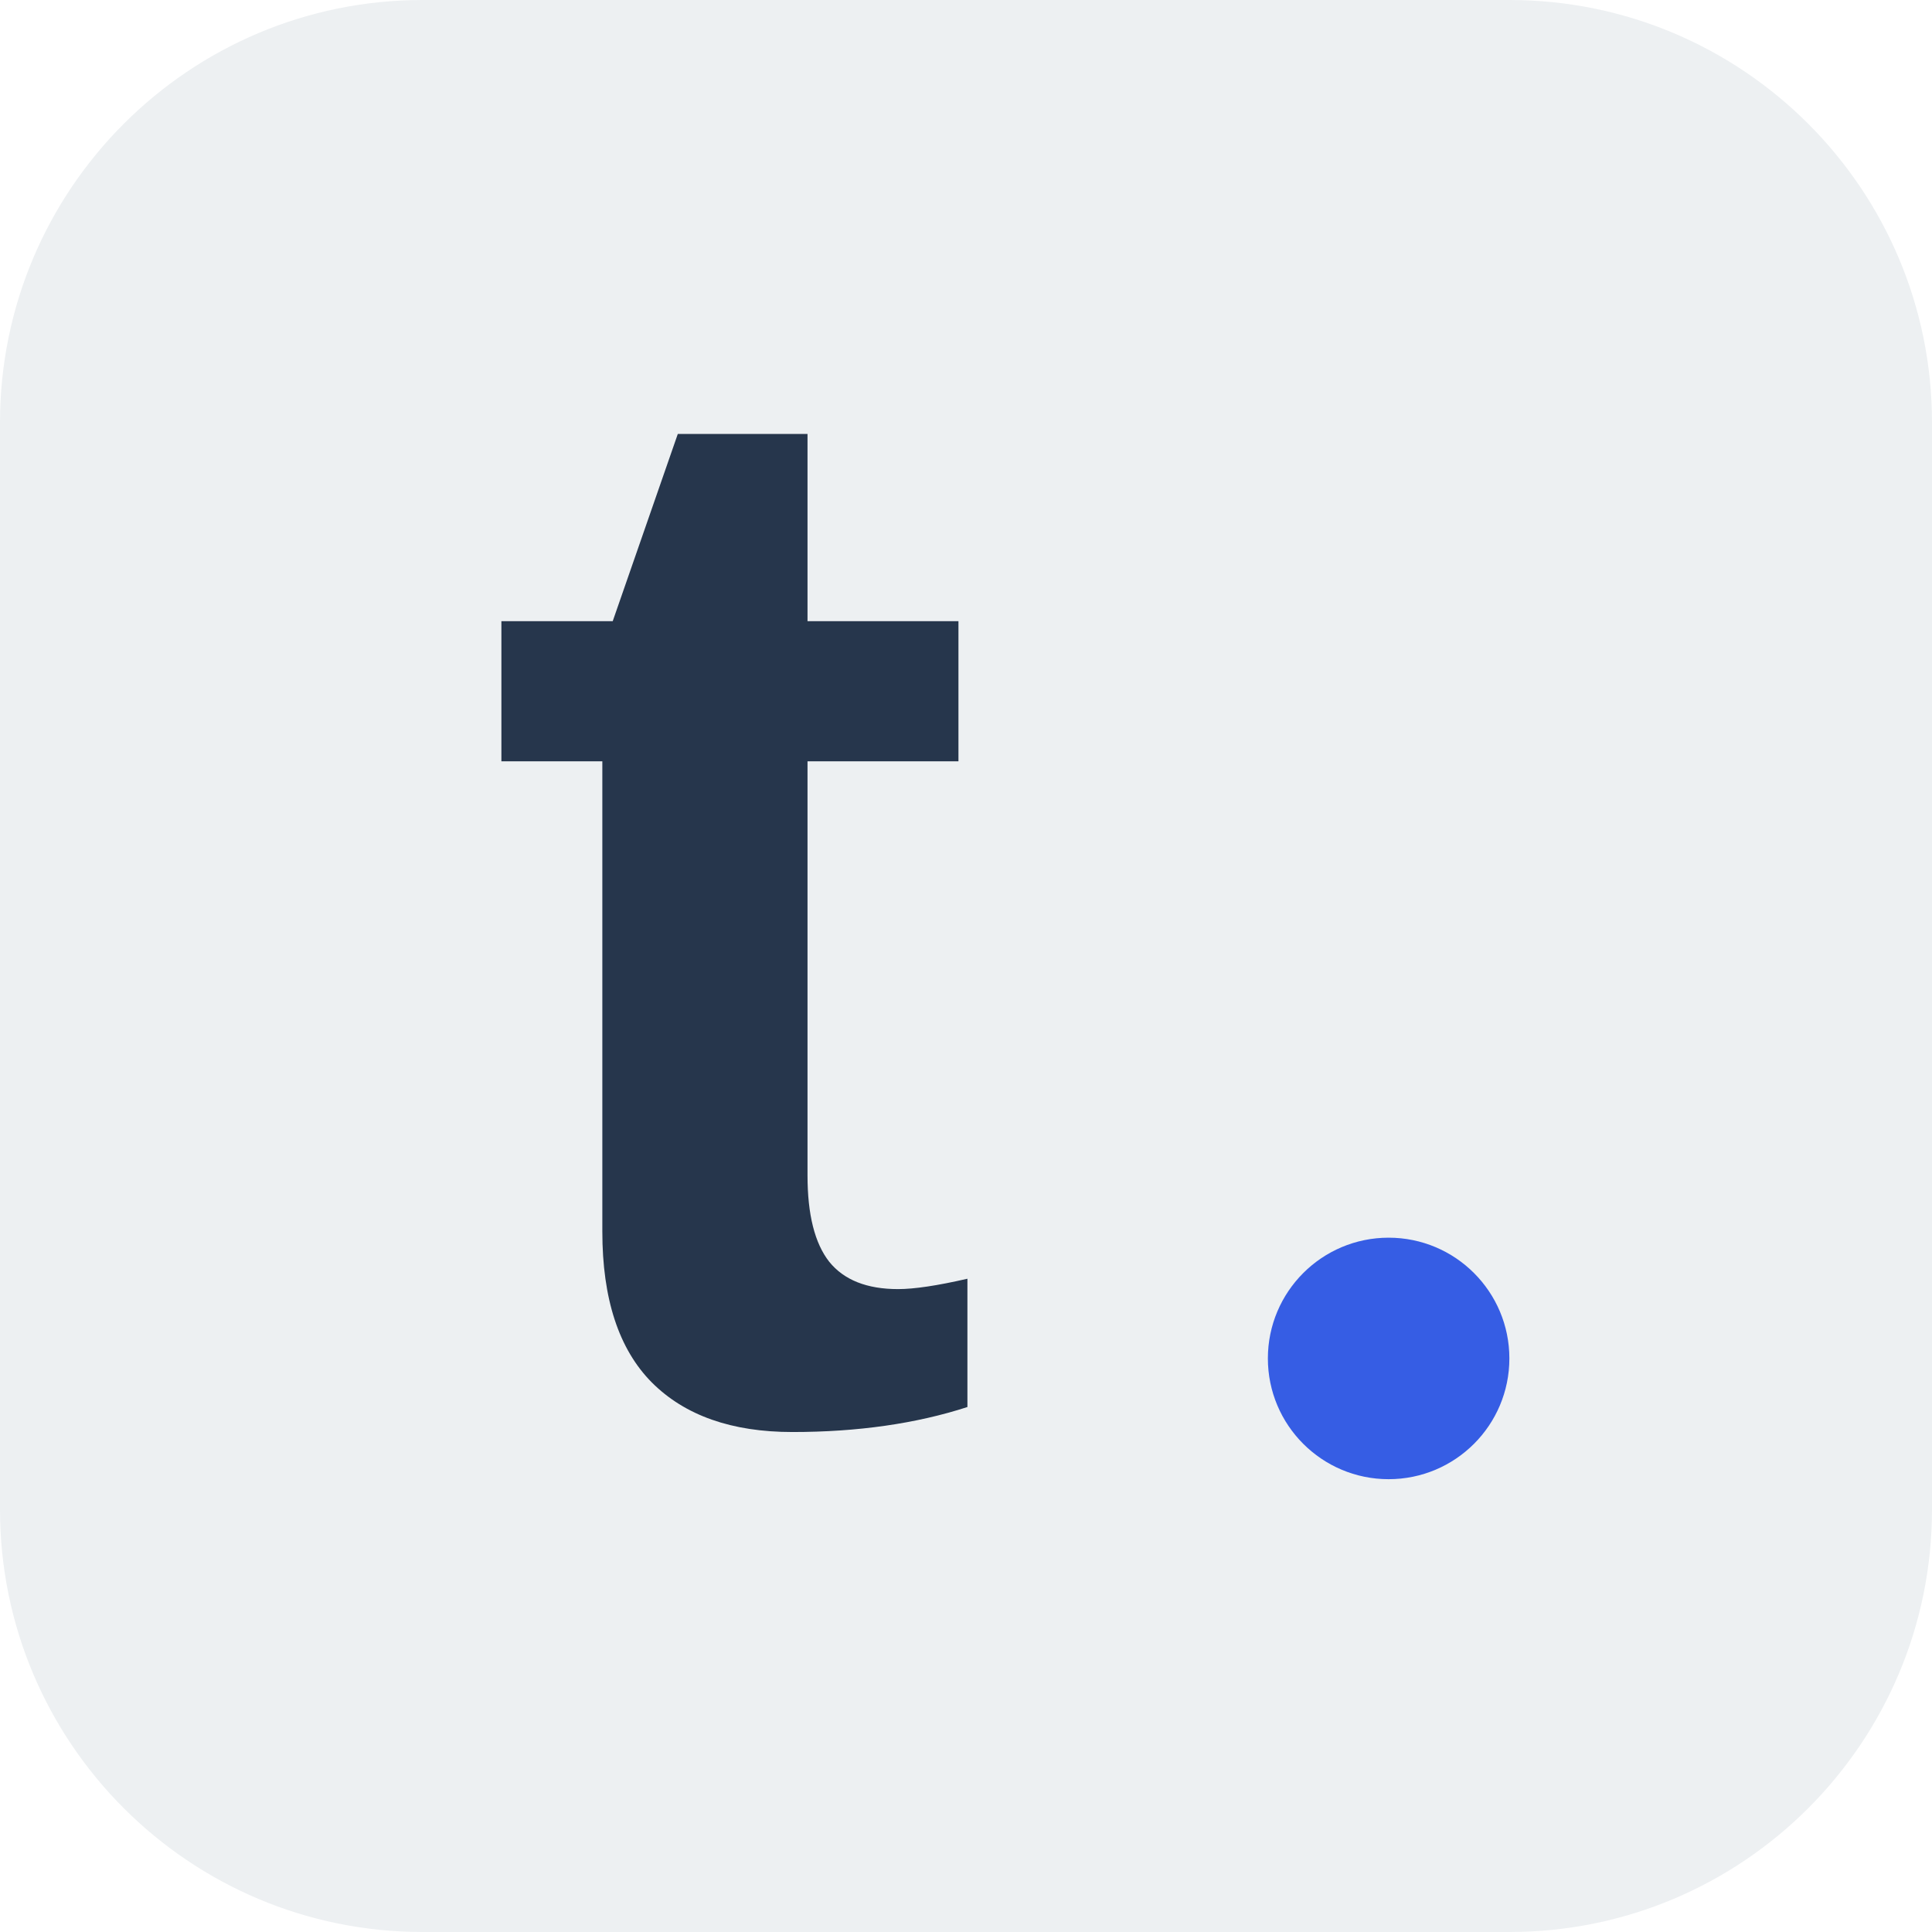
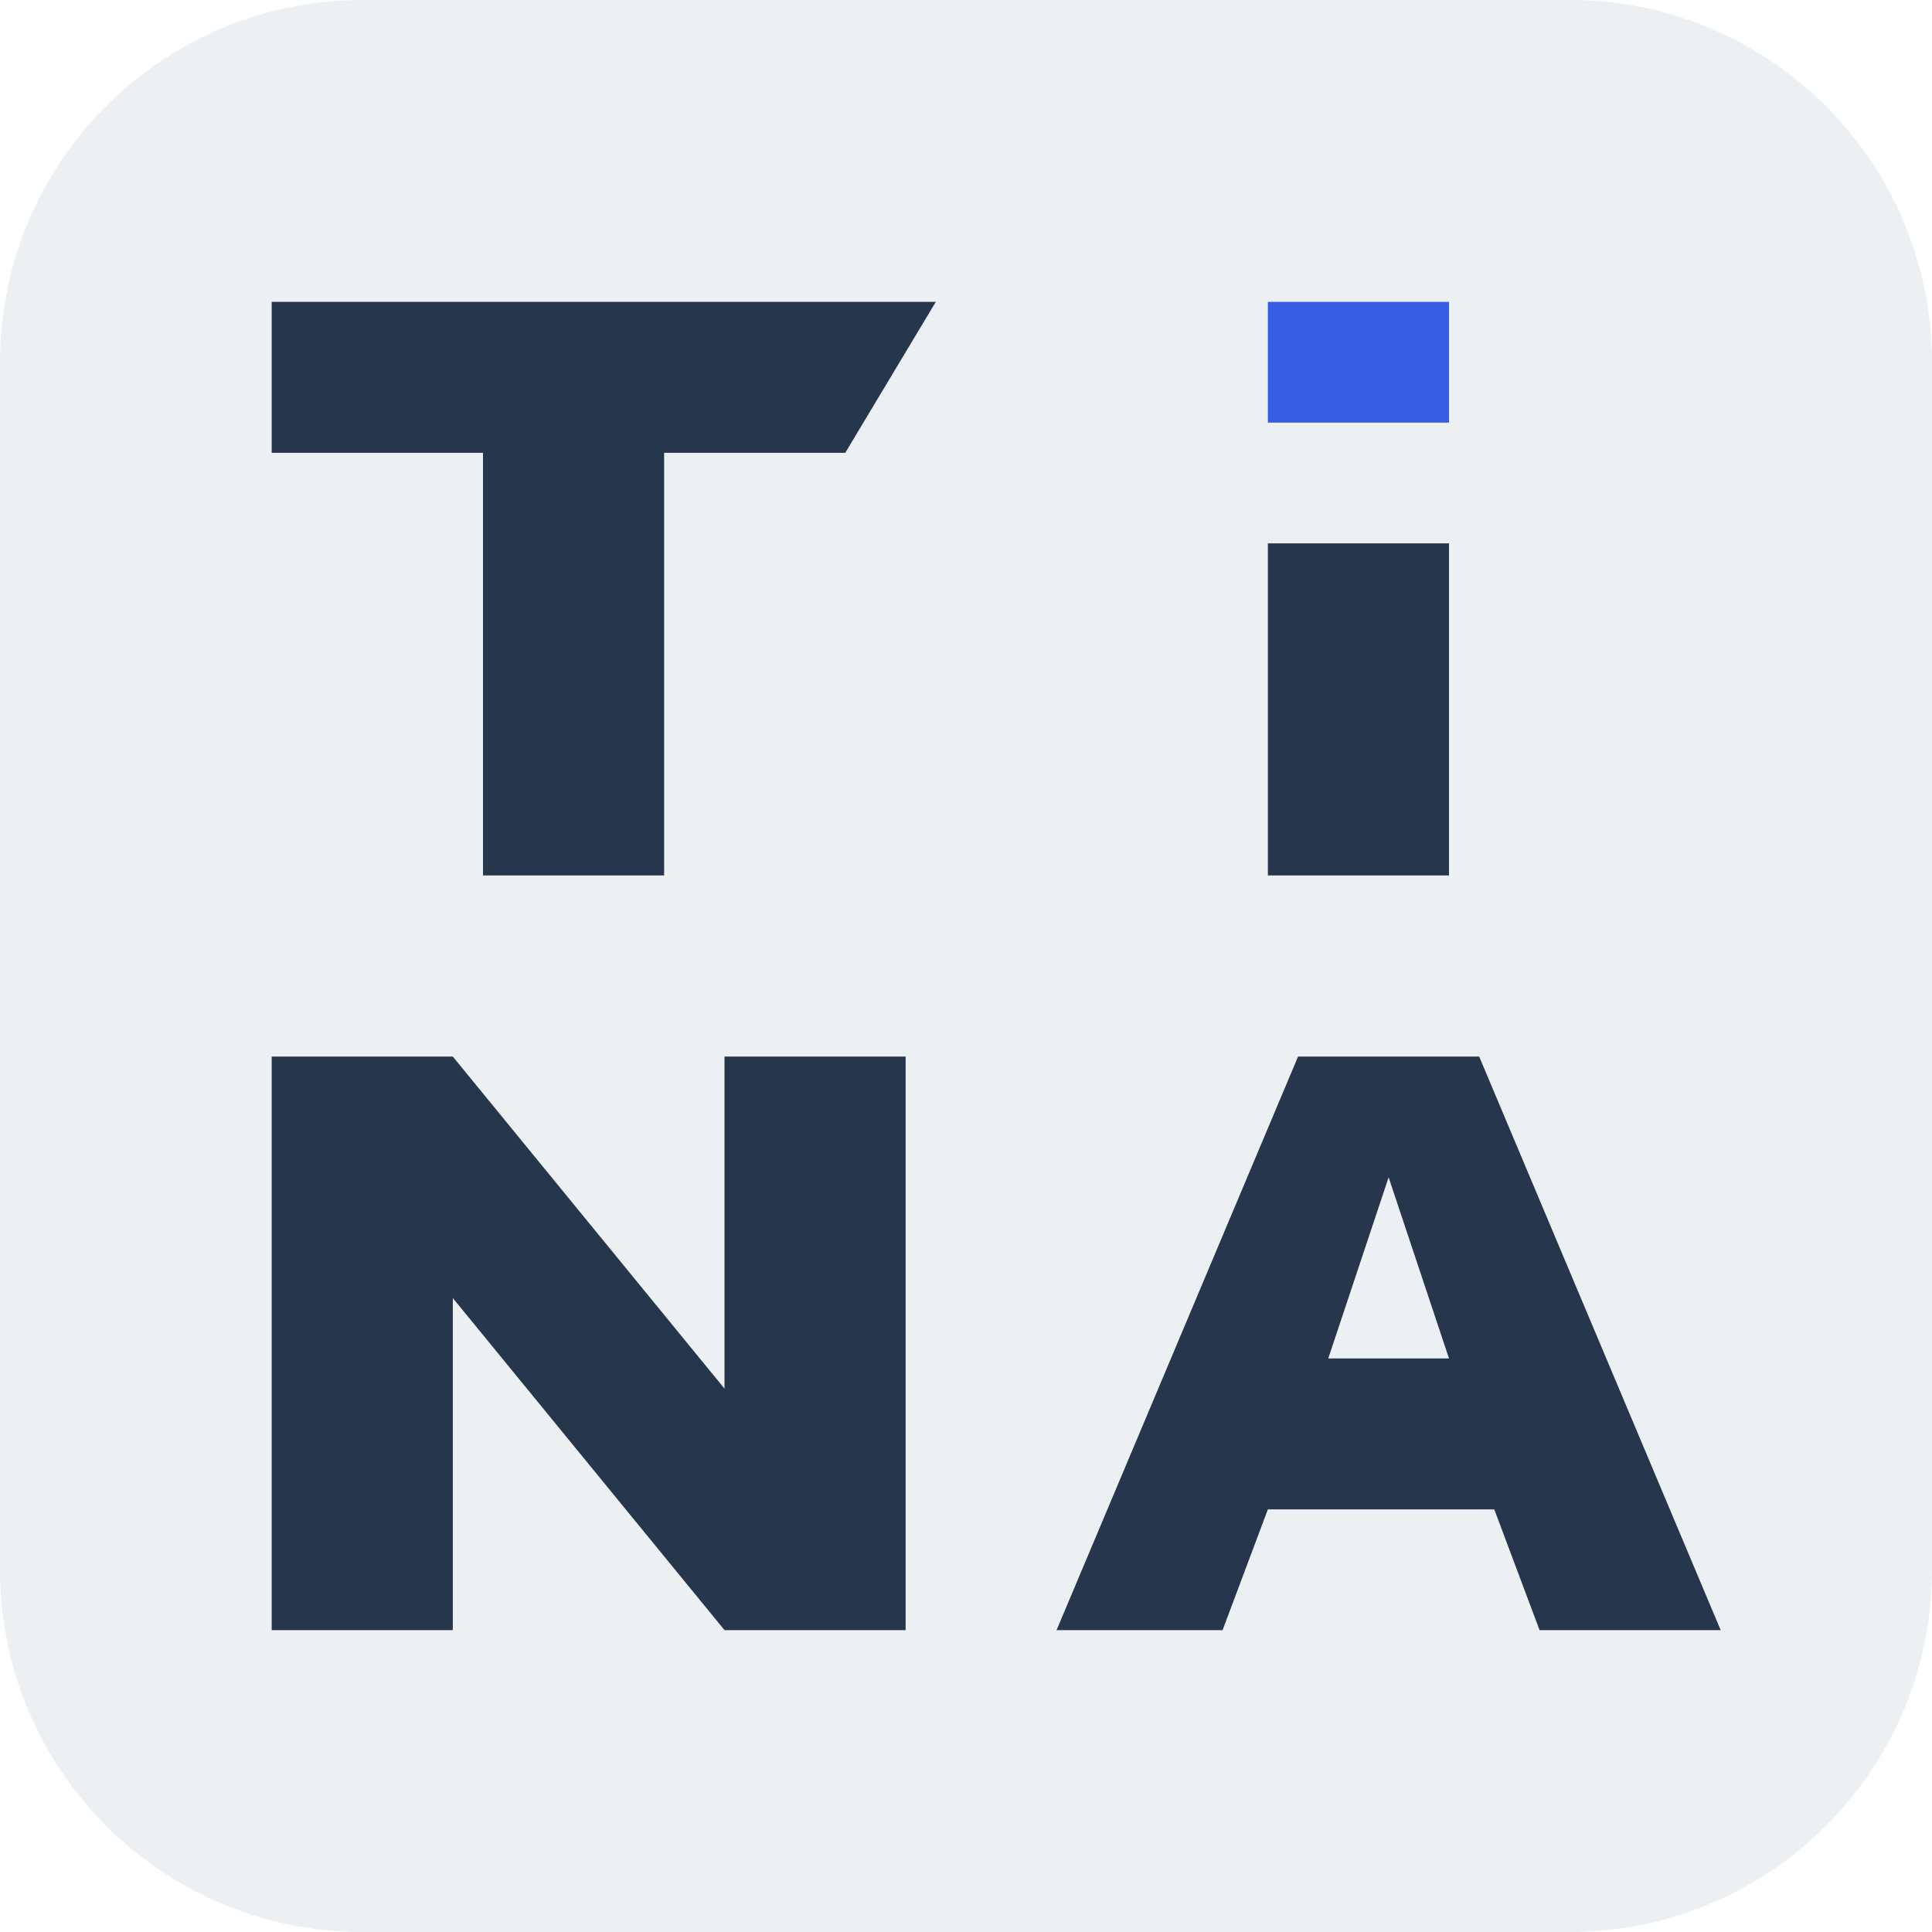
- <svg xmlns="http://www.w3.org/2000/svg" viewBox="0 0 64 64">
-   <rect width="64" height="64" rx="14" fill="#edf0f2" />
-   <text x="16" y="47" font-family="Arial,sans-serif" font-size="50" font-weight="bold" fill="#26364c">t</text>
-   <circle cx="46" cy="45" r="4" fill="#365de4" />
+ <svg xmlns="http://www.w3.org/2000/svg" viewBox="0 0 64 64" fill="none">
+   <rect width="64" height="64" rx="12" fill="#edf0f2" />
+   <g fill="#26364c">
+     <path d="M9 10H31L28 15H22V29H16V15H9Z" />
+     <path d="M42 18H48V29H42Z" />
+     <path d="M9 54V35H15L24 46V35H30V54H24L15 43V54Z" />
+     <path fill-rule="evenodd" d="M35 54L43 35H49L57 54H51L49.5 50H42L40.5 54ZM44 45H48L46 39Z" clip-rule="evenodd" />
+   </g>
+   <path d="M42 10H48V14H42Z" fill="#365de4" />
</svg>
